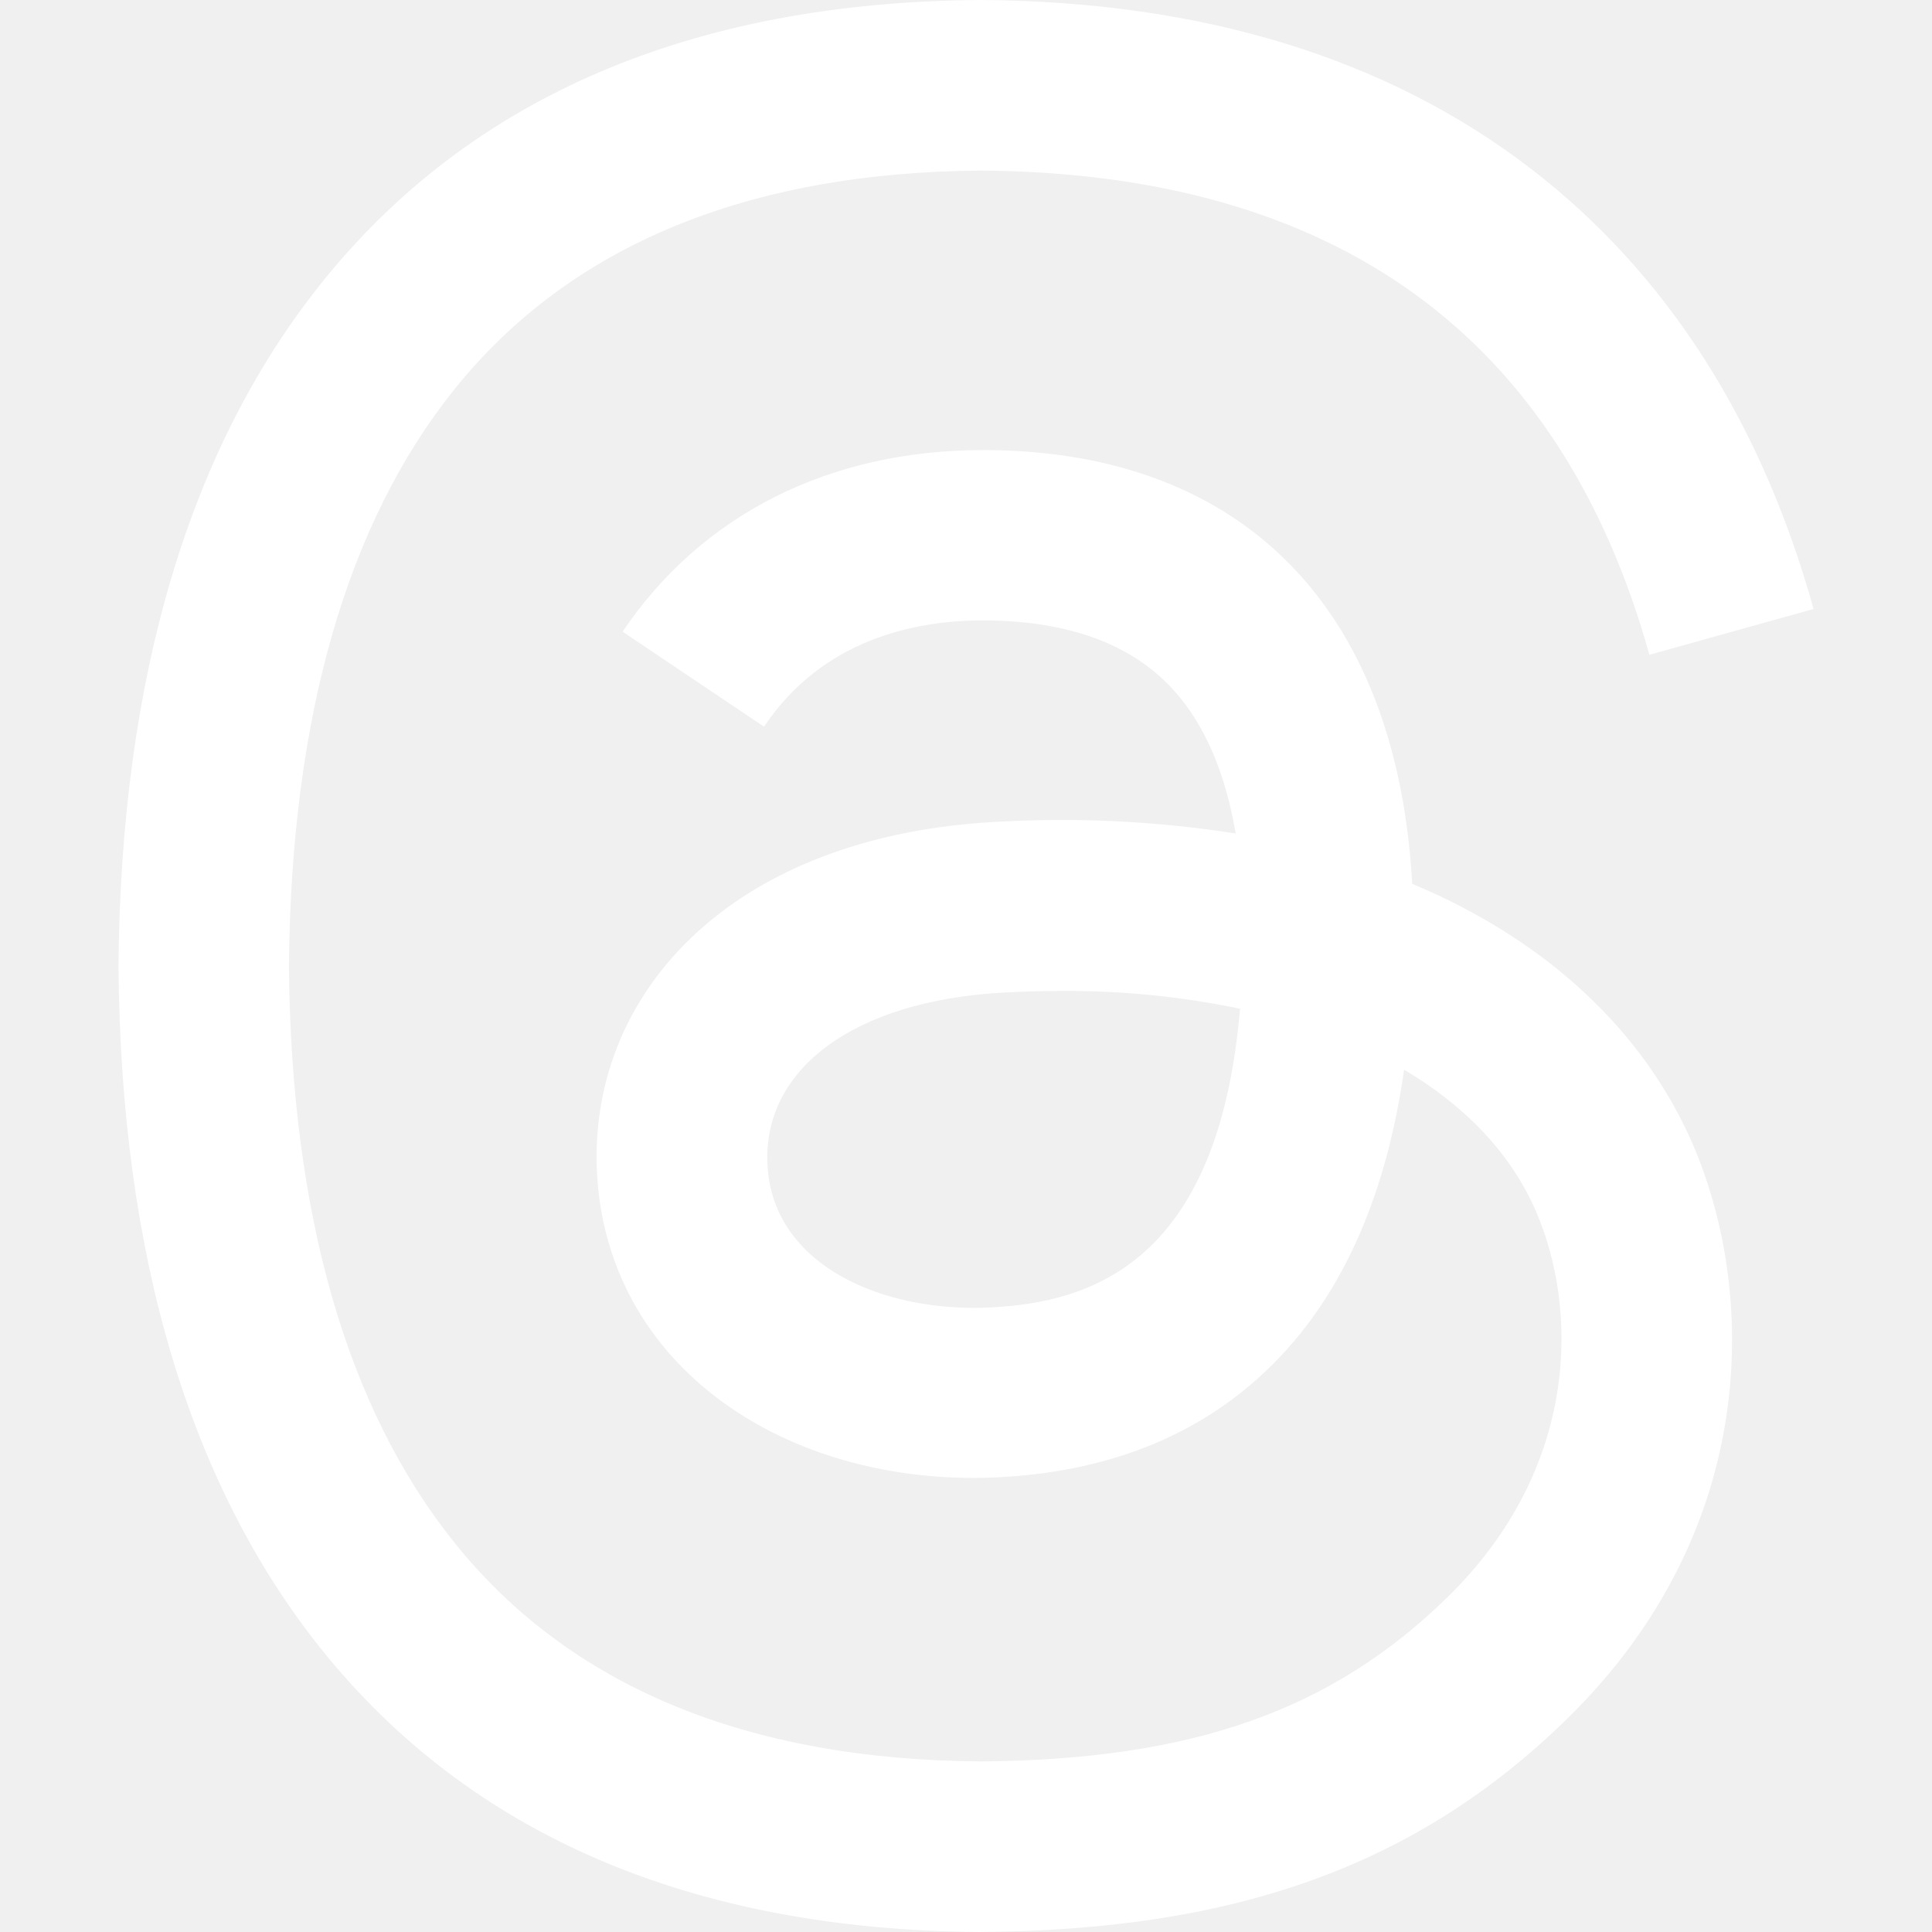
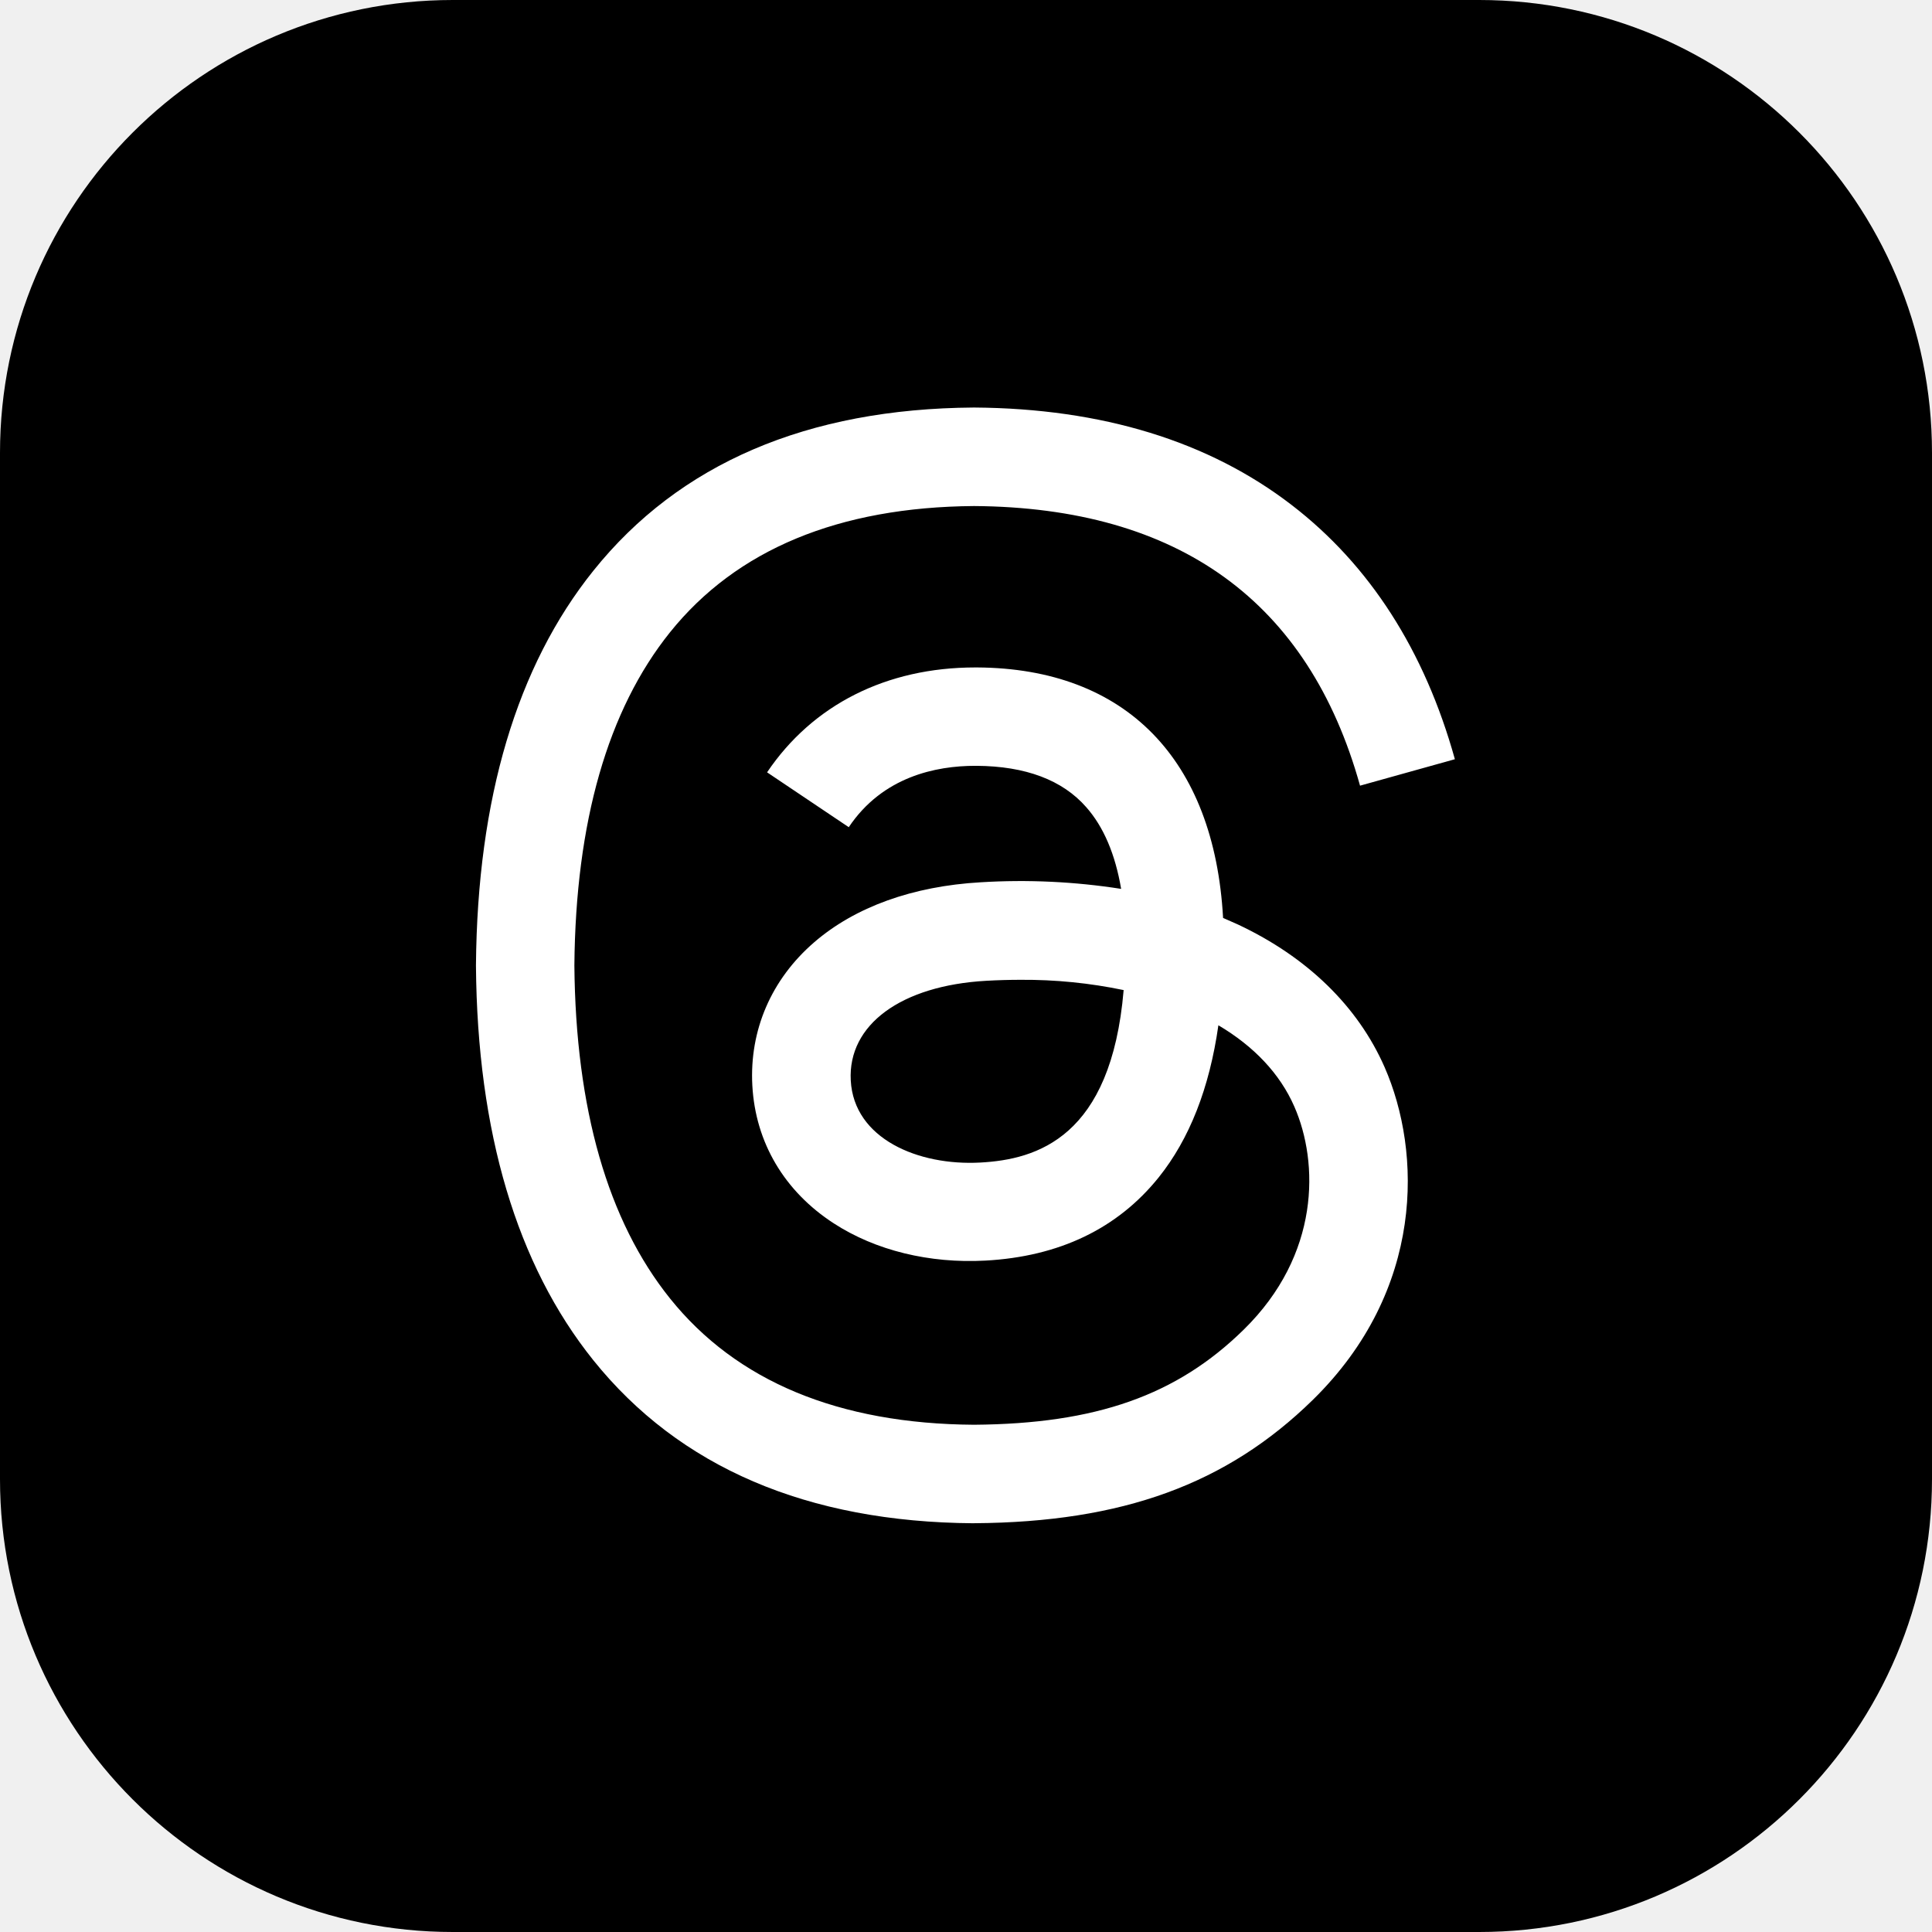
- <svg xmlns="http://www.w3.org/2000/svg" width="1em" height="1em" viewBox="0 0 24 24">
-   <path fill="#ffffff" d="M12.186 24h-.007c-3.581-.024-6.334-1.205-8.184-3.509C2.35 18.44 1.5 15.586 1.472 12.01v-.017c.03-3.579.879-6.43 2.525-8.482C5.845 1.205 8.6.024 12.18 0h.014c2.746.02 5.043.725 6.826 2.098c1.677 1.29 2.858 3.13 3.509 5.467l-2.04.569c-1.104-3.96-3.898-5.984-8.304-6.015c-2.91.022-5.11.936-6.54 2.717C4.307 6.504 3.616 8.914 3.589 12c.027 3.086.718 5.496 2.057 7.164c1.43 1.783 3.631 2.698 6.54 2.717c2.623-.02 4.358-.631 5.8-2.045c1.647-1.613 1.618-3.593 1.09-4.798c-.31-.71-.873-1.3-1.634-1.75c-.192 1.352-.622 2.446-1.284 3.272c-.886 1.102-2.14 1.704-3.73 1.79c-1.202.065-2.361-.218-3.259-.801c-1.063-.689-1.685-1.74-1.752-2.964c-.065-1.19.408-2.285 1.33-3.082c.88-.76 2.119-1.207 3.583-1.291a14 14 0 0 1 3.02.142c-.126-.742-.375-1.332-.75-1.757c-.513-.586-1.308-.883-2.359-.89h-.029c-.844 0-1.992.232-2.721 1.32l-1.757-1.18c.98-1.454 2.568-2.256 4.478-2.256h.044c3.194.02 5.097 1.975 5.287 5.388q.163.07.321.142c1.49.7 2.58 1.761 3.154 3.07c.797 1.82.871 4.79-1.548 7.158c-1.85 1.81-4.094 2.628-7.277 2.65Zm1.003-11.69q-.362 0-.739.021c-1.836.103-2.98.946-2.916 2.143c.067 1.256 1.452 1.839 2.784 1.767c1.224-.065 2.818-.543 3.086-3.71a10.5 10.5 0 0 0-2.215-.221" />
+ <svg xmlns="http://www.w3.org/2000/svg" width="1em" height="1em" viewBox="0 0 256 256">
+   <rect width="256" height="256" rx="60" fill="#000" />
+   <g transform="translate(54,54) scale(6.16)">
+     <path fill="#fff" d="M12.186 24h-.007c-3.581-.024-6.334-1.205-8.184-3.509C2.35 18.44 1.5 15.586 1.472 12.01v-.017c.03-3.579.879-6.43 2.525-8.482C5.845 1.205 8.6.024 12.18 0h.014c2.746.02 5.043.725 6.826 2.098c1.677 1.29 2.858 3.13 3.509 5.467l-2.04.569c-1.104-3.96-3.898-5.984-8.304-6.015c-2.91.022-5.11.936-6.54 2.717C4.307 6.504 3.616 8.914 3.589 12c.027 3.086.718 5.496 2.057 7.164c1.43 1.783 3.631 2.698 6.54 2.717c2.623-.02 4.358-.631 5.8-2.045c1.647-1.613 1.618-3.593 1.09-4.798c-.31-.71-.873-1.3-1.634-1.75c-.192 1.352-.622 2.446-1.284 3.272c-.886 1.102-2.14 1.704-3.73 1.79c-1.202.065-2.361-.218-3.259-.801c-1.063-.689-1.685-1.74-1.752-2.964c-.065-1.19.408-2.285 1.33-3.082c.88-.76 2.119-1.207 3.583-1.291a14 14 0 0 1 3.02.142c-.126-.742-.375-1.332-.75-1.757c-.513-.586-1.308-.883-2.359-.89h-.029c-.844 0-1.992.232-2.721 1.32l-1.757-1.18c.98-1.454 2.568-2.256 4.478-2.256h.044c3.194.02 5.097 1.975 5.287 5.388q.163.07.321.142c1.49.7 2.58 1.761 3.154 3.07c.797 1.82.871 4.79-1.548 7.158c-1.85 1.81-4.094 2.628-7.277 2.65Zm1.003-11.69q-.362 0-.739.021c-1.836.103-2.98.946-2.916 2.143c.067 1.256 1.452 1.839 2.784 1.767c1.224-.065 2.818-.543 3.086-3.71a10.5 10.5 0 0 0-2.215-.221" />
+   </g>
</svg>
